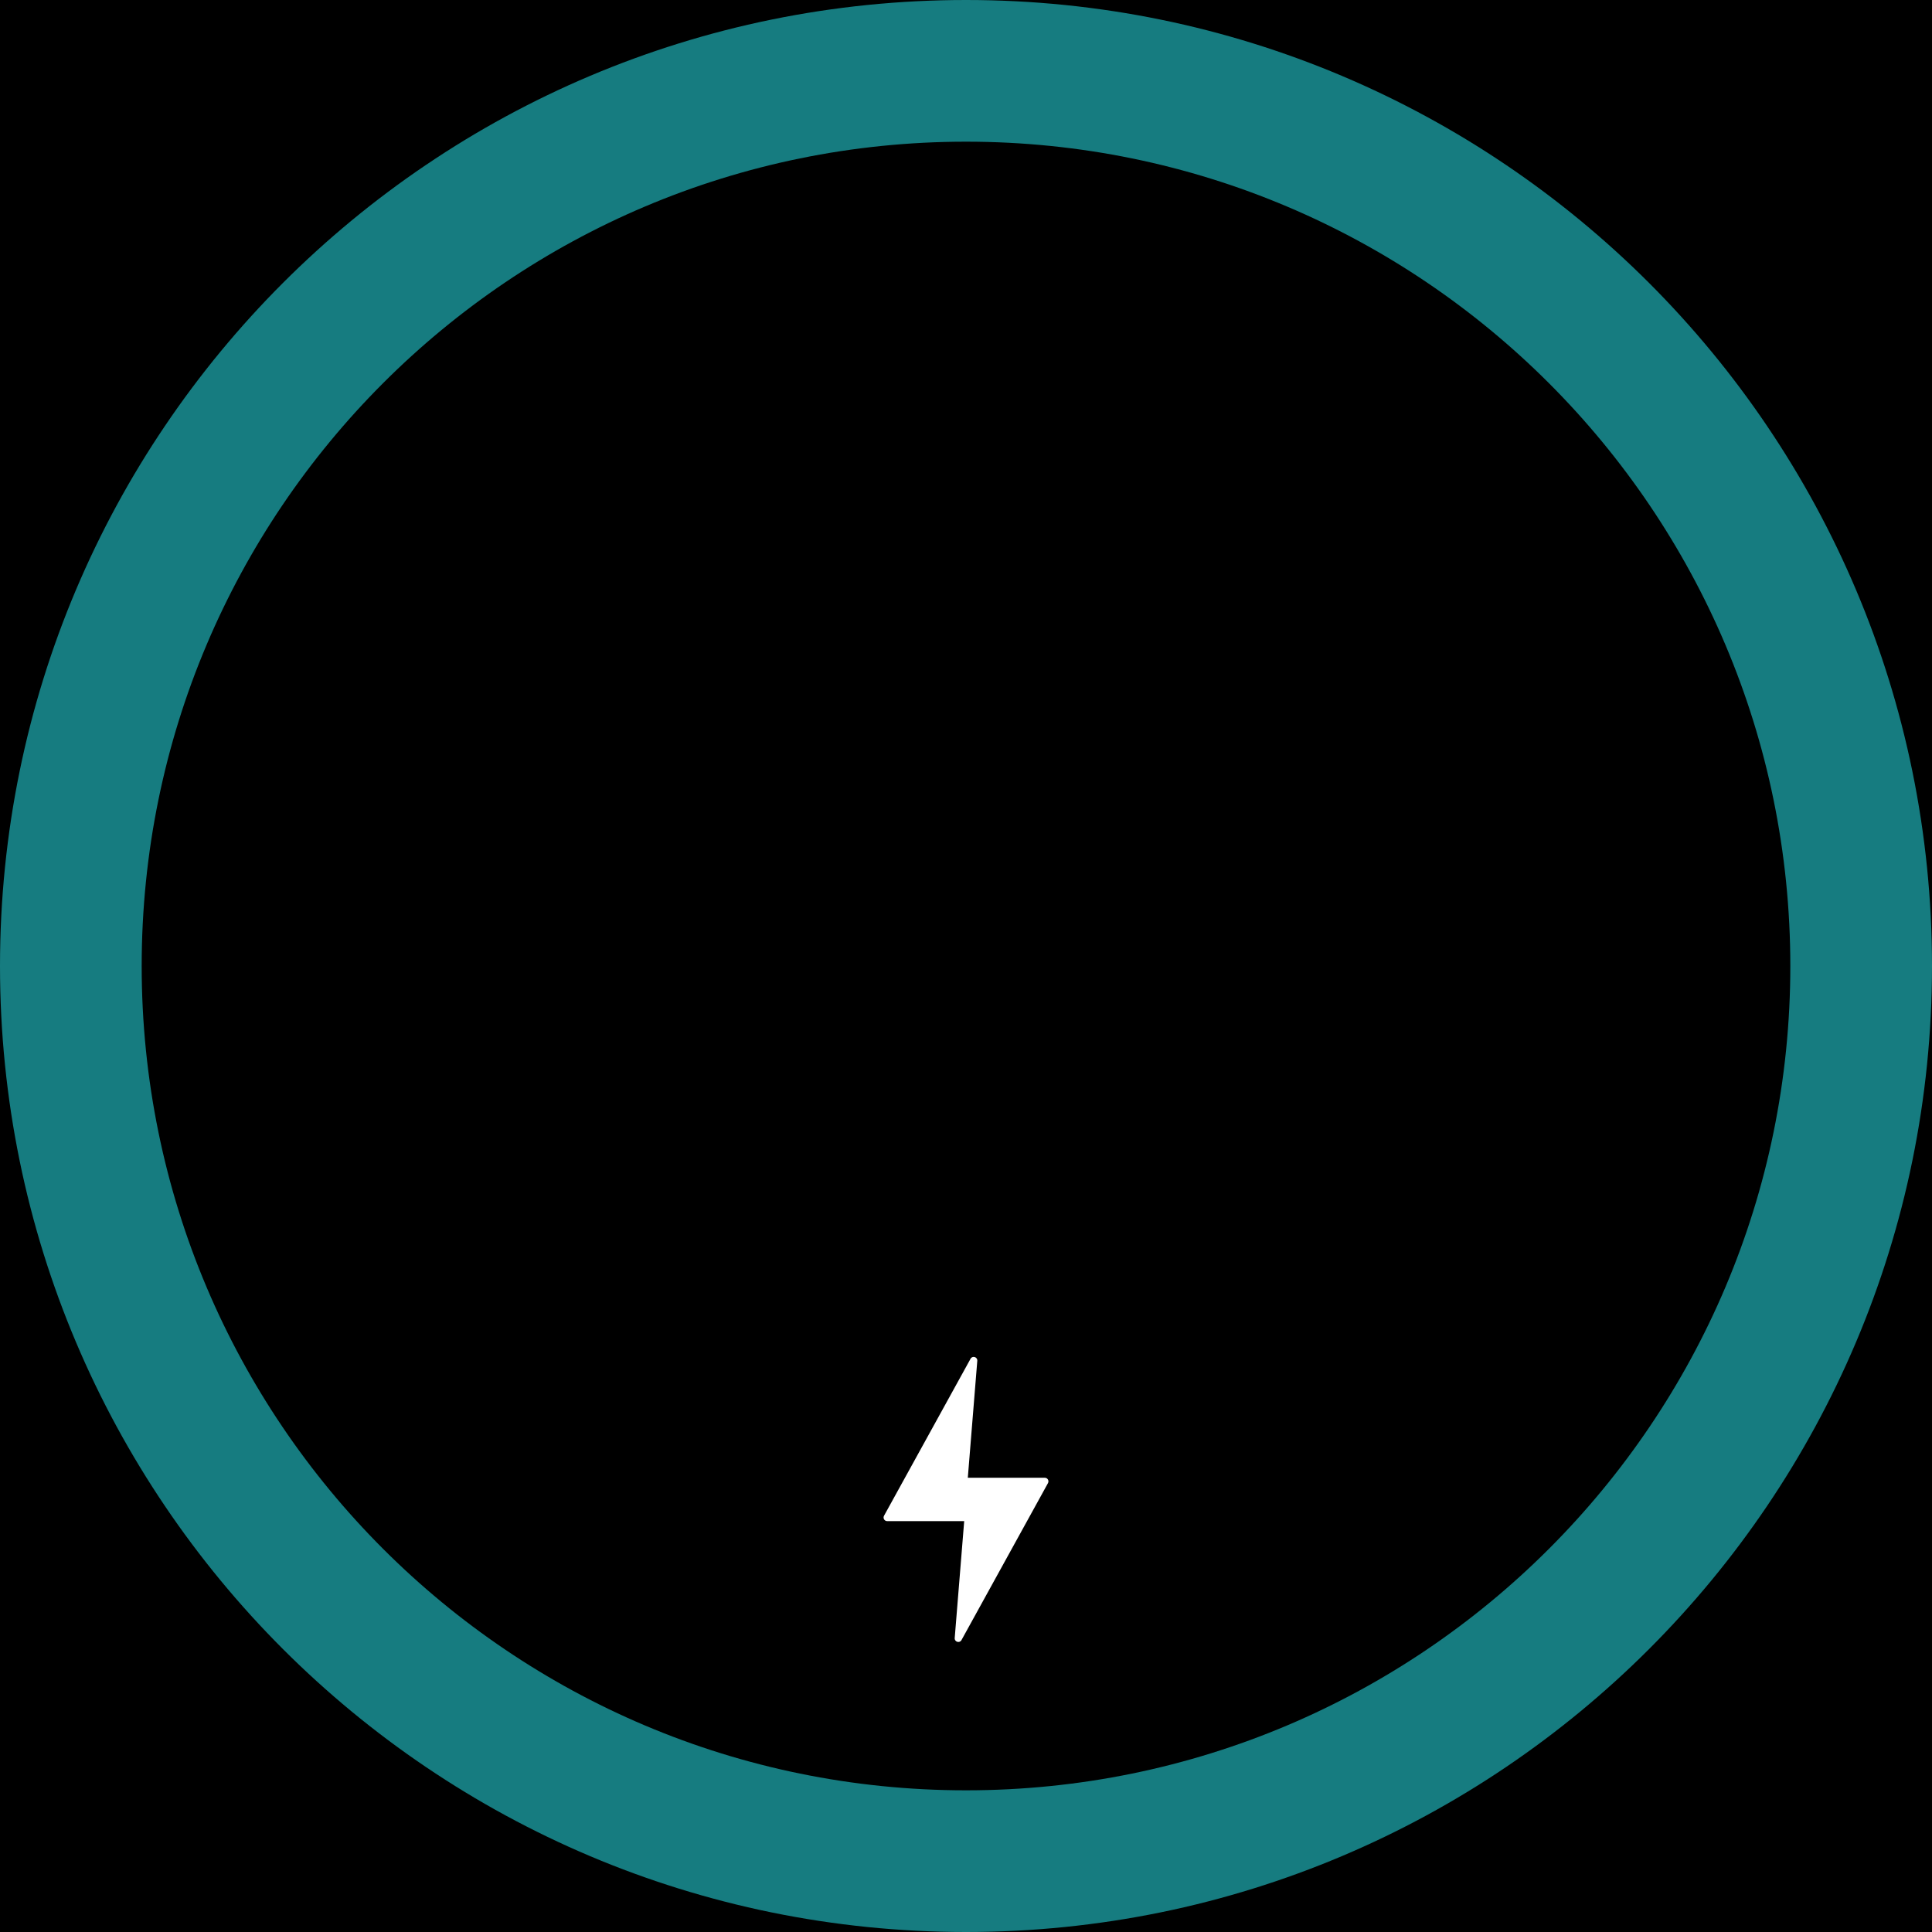
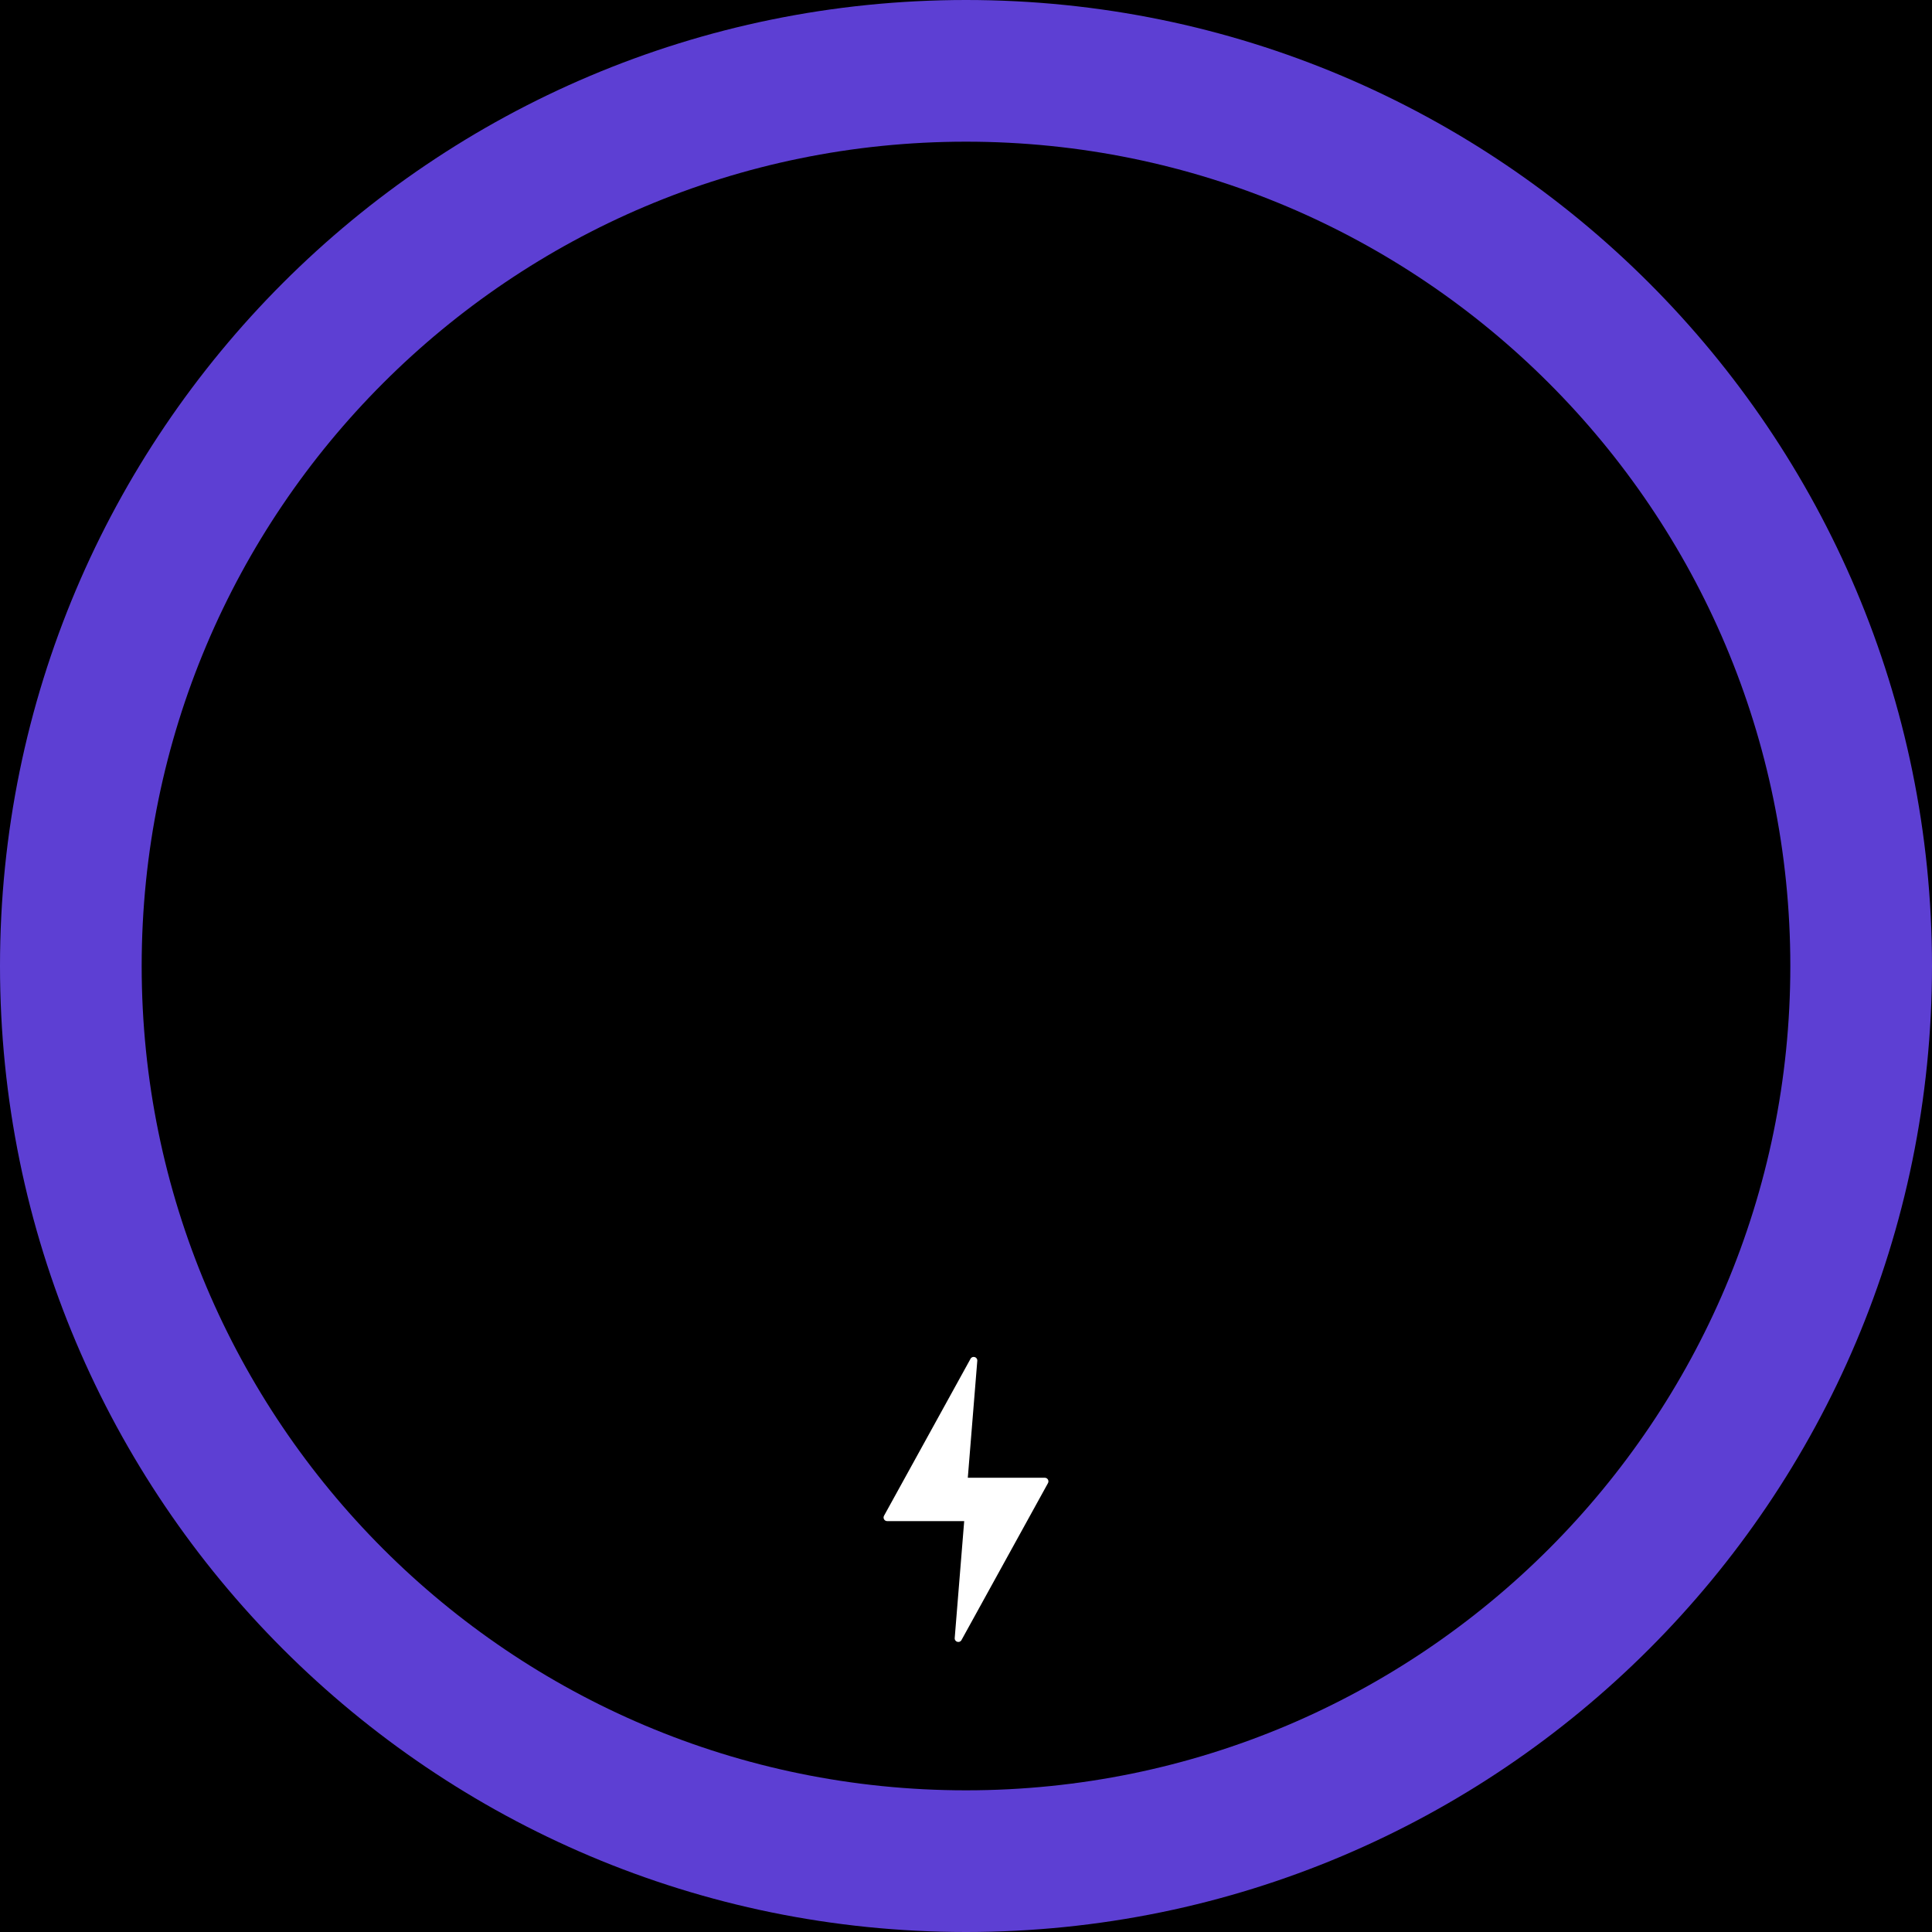
<svg xmlns="http://www.w3.org/2000/svg" width="300" height="300" viewBox="0 0 300 300" fill="none">
  <rect width="300" height="300" fill="black" />
-   <circle cx="150" cy="150" r="150" fill="#167c80" />
+   <circle cx="150" cy="150" r="150" fill="#5D3FD3" />
  <circle cx="150" cy="150" r="128" fill="black" />
  <path d="M162.73 230.297L149.298 254.672C149.006 255.202 148.199 254.959 148.247 254.357L149.72 236.199L137.762 236.199C137.336 236.199 137.064 235.742 137.27 235.367L150.703 210.992C150.995 210.462 151.802 210.705 151.753 211.307L150.281 229.465L162.238 229.465C162.665 229.465 162.935 229.922 162.73 230.297Z" fill="white" />
</svg>
